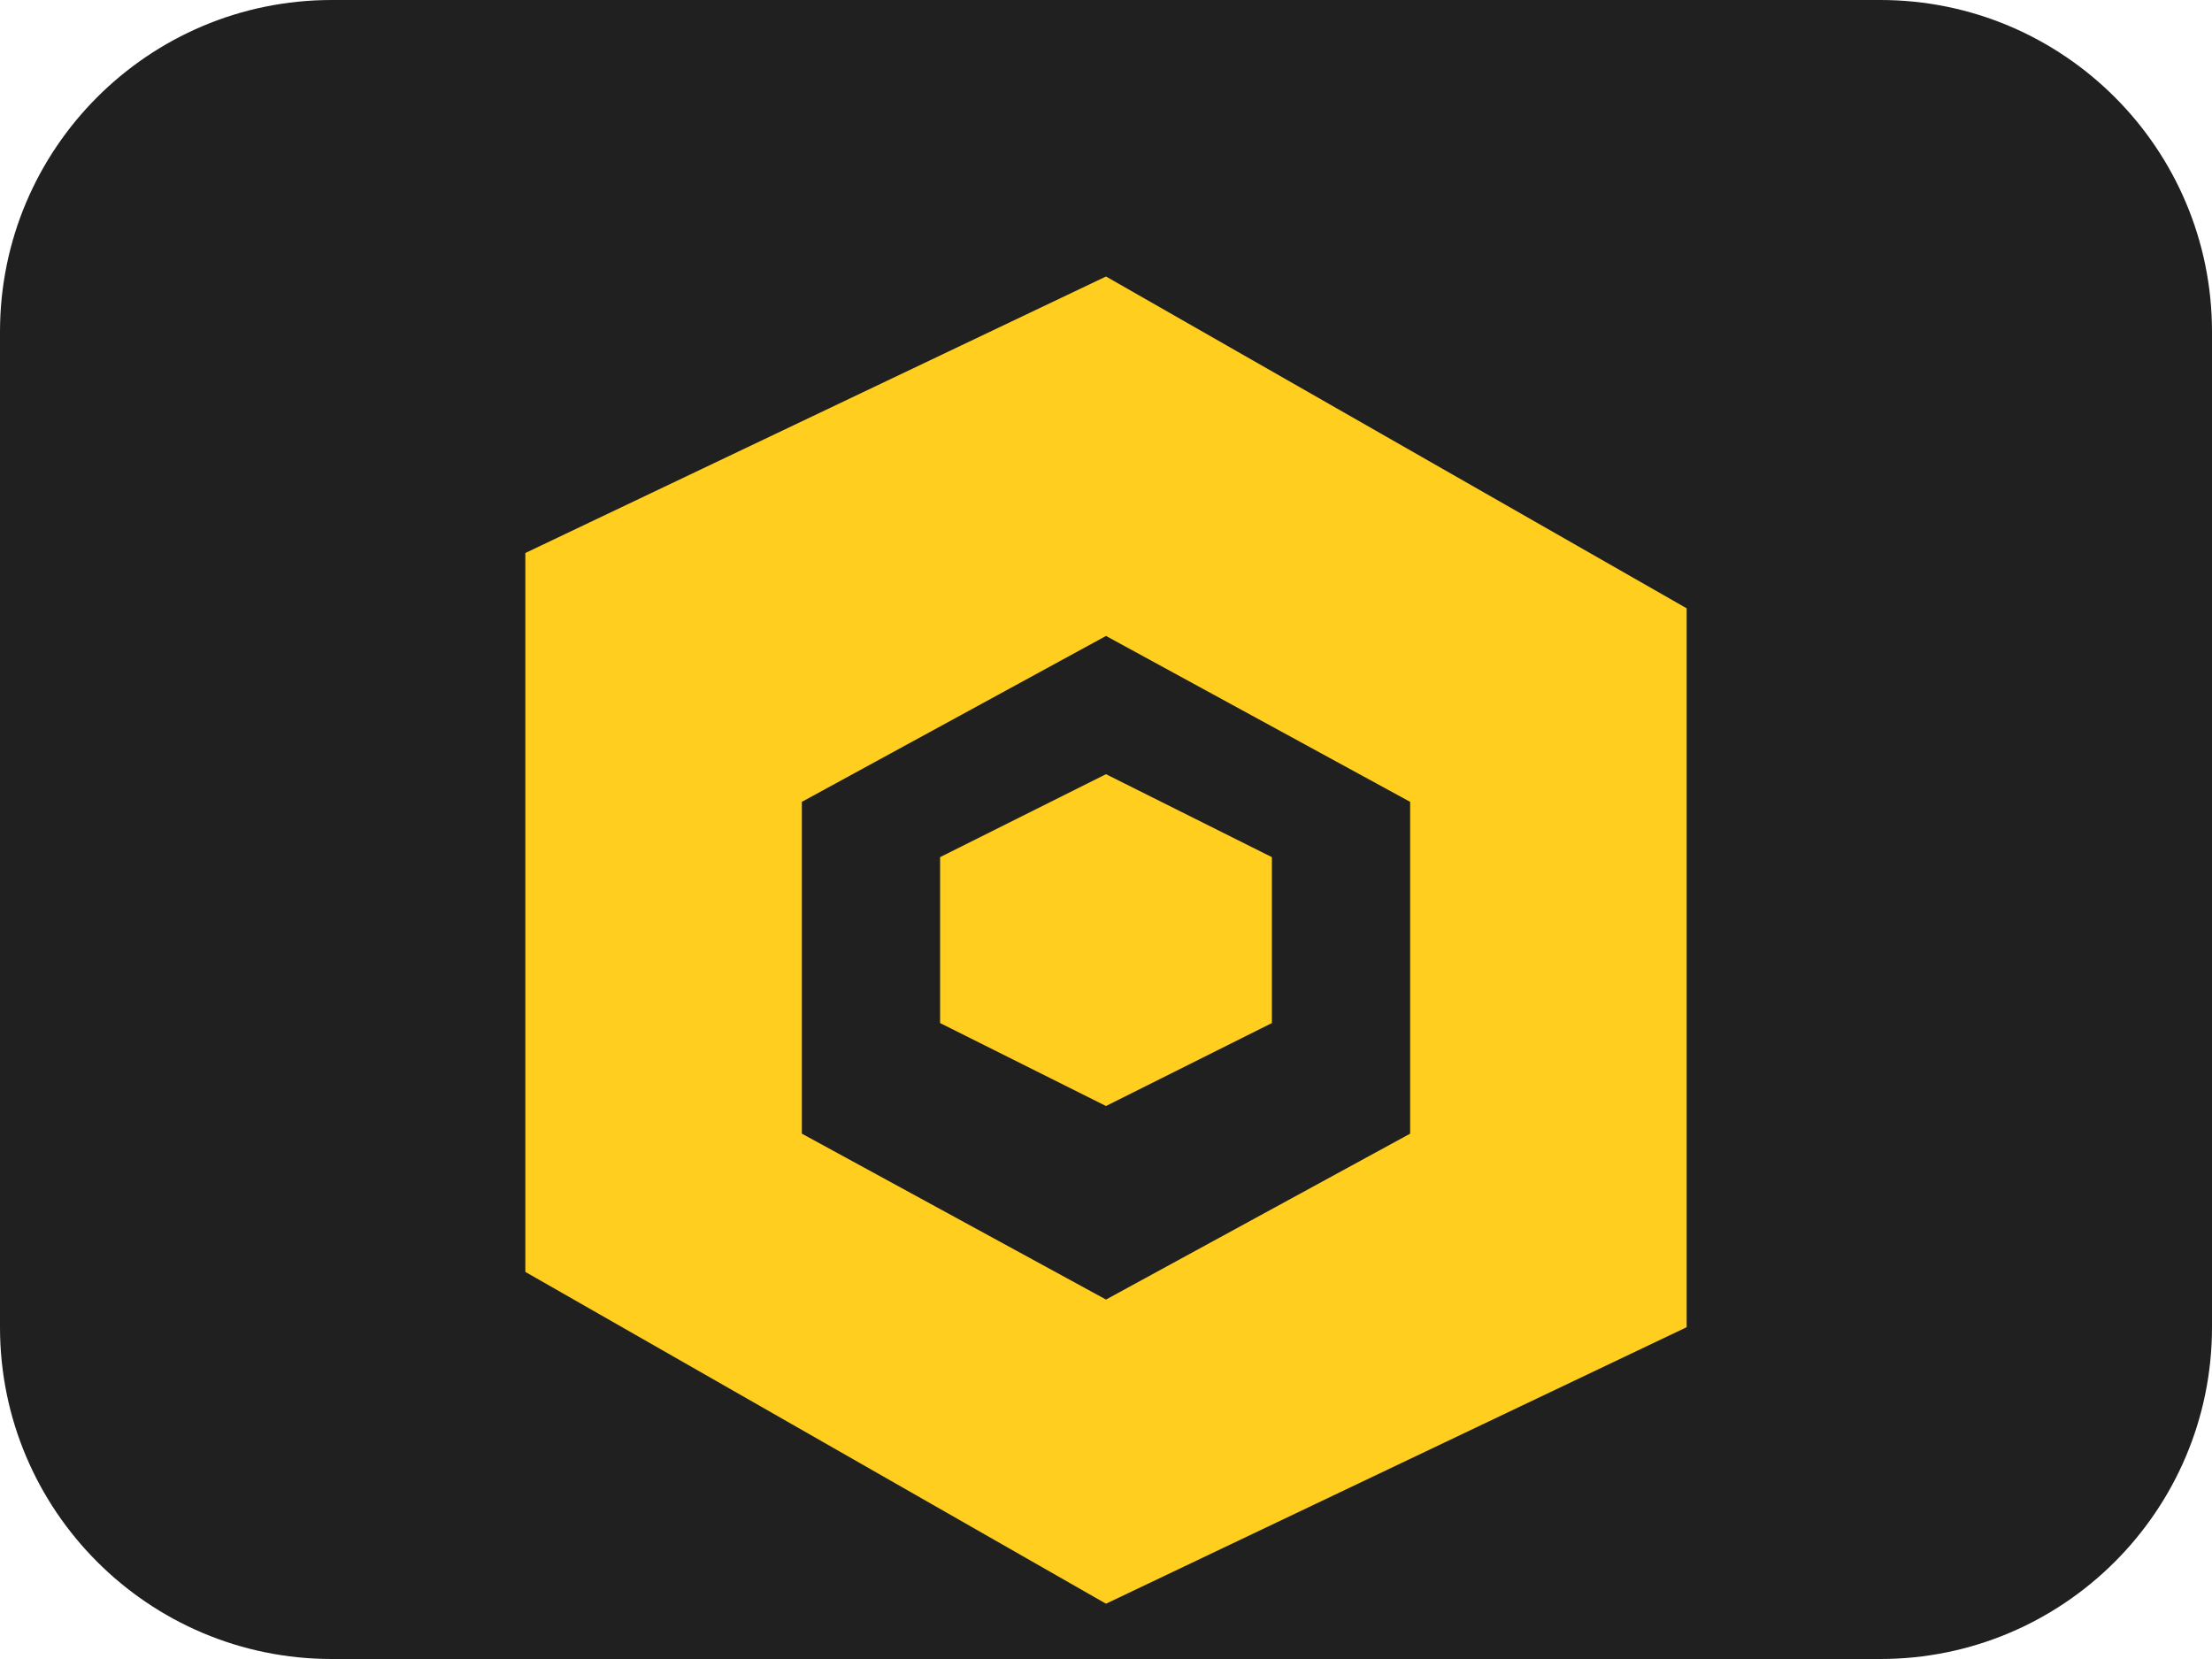
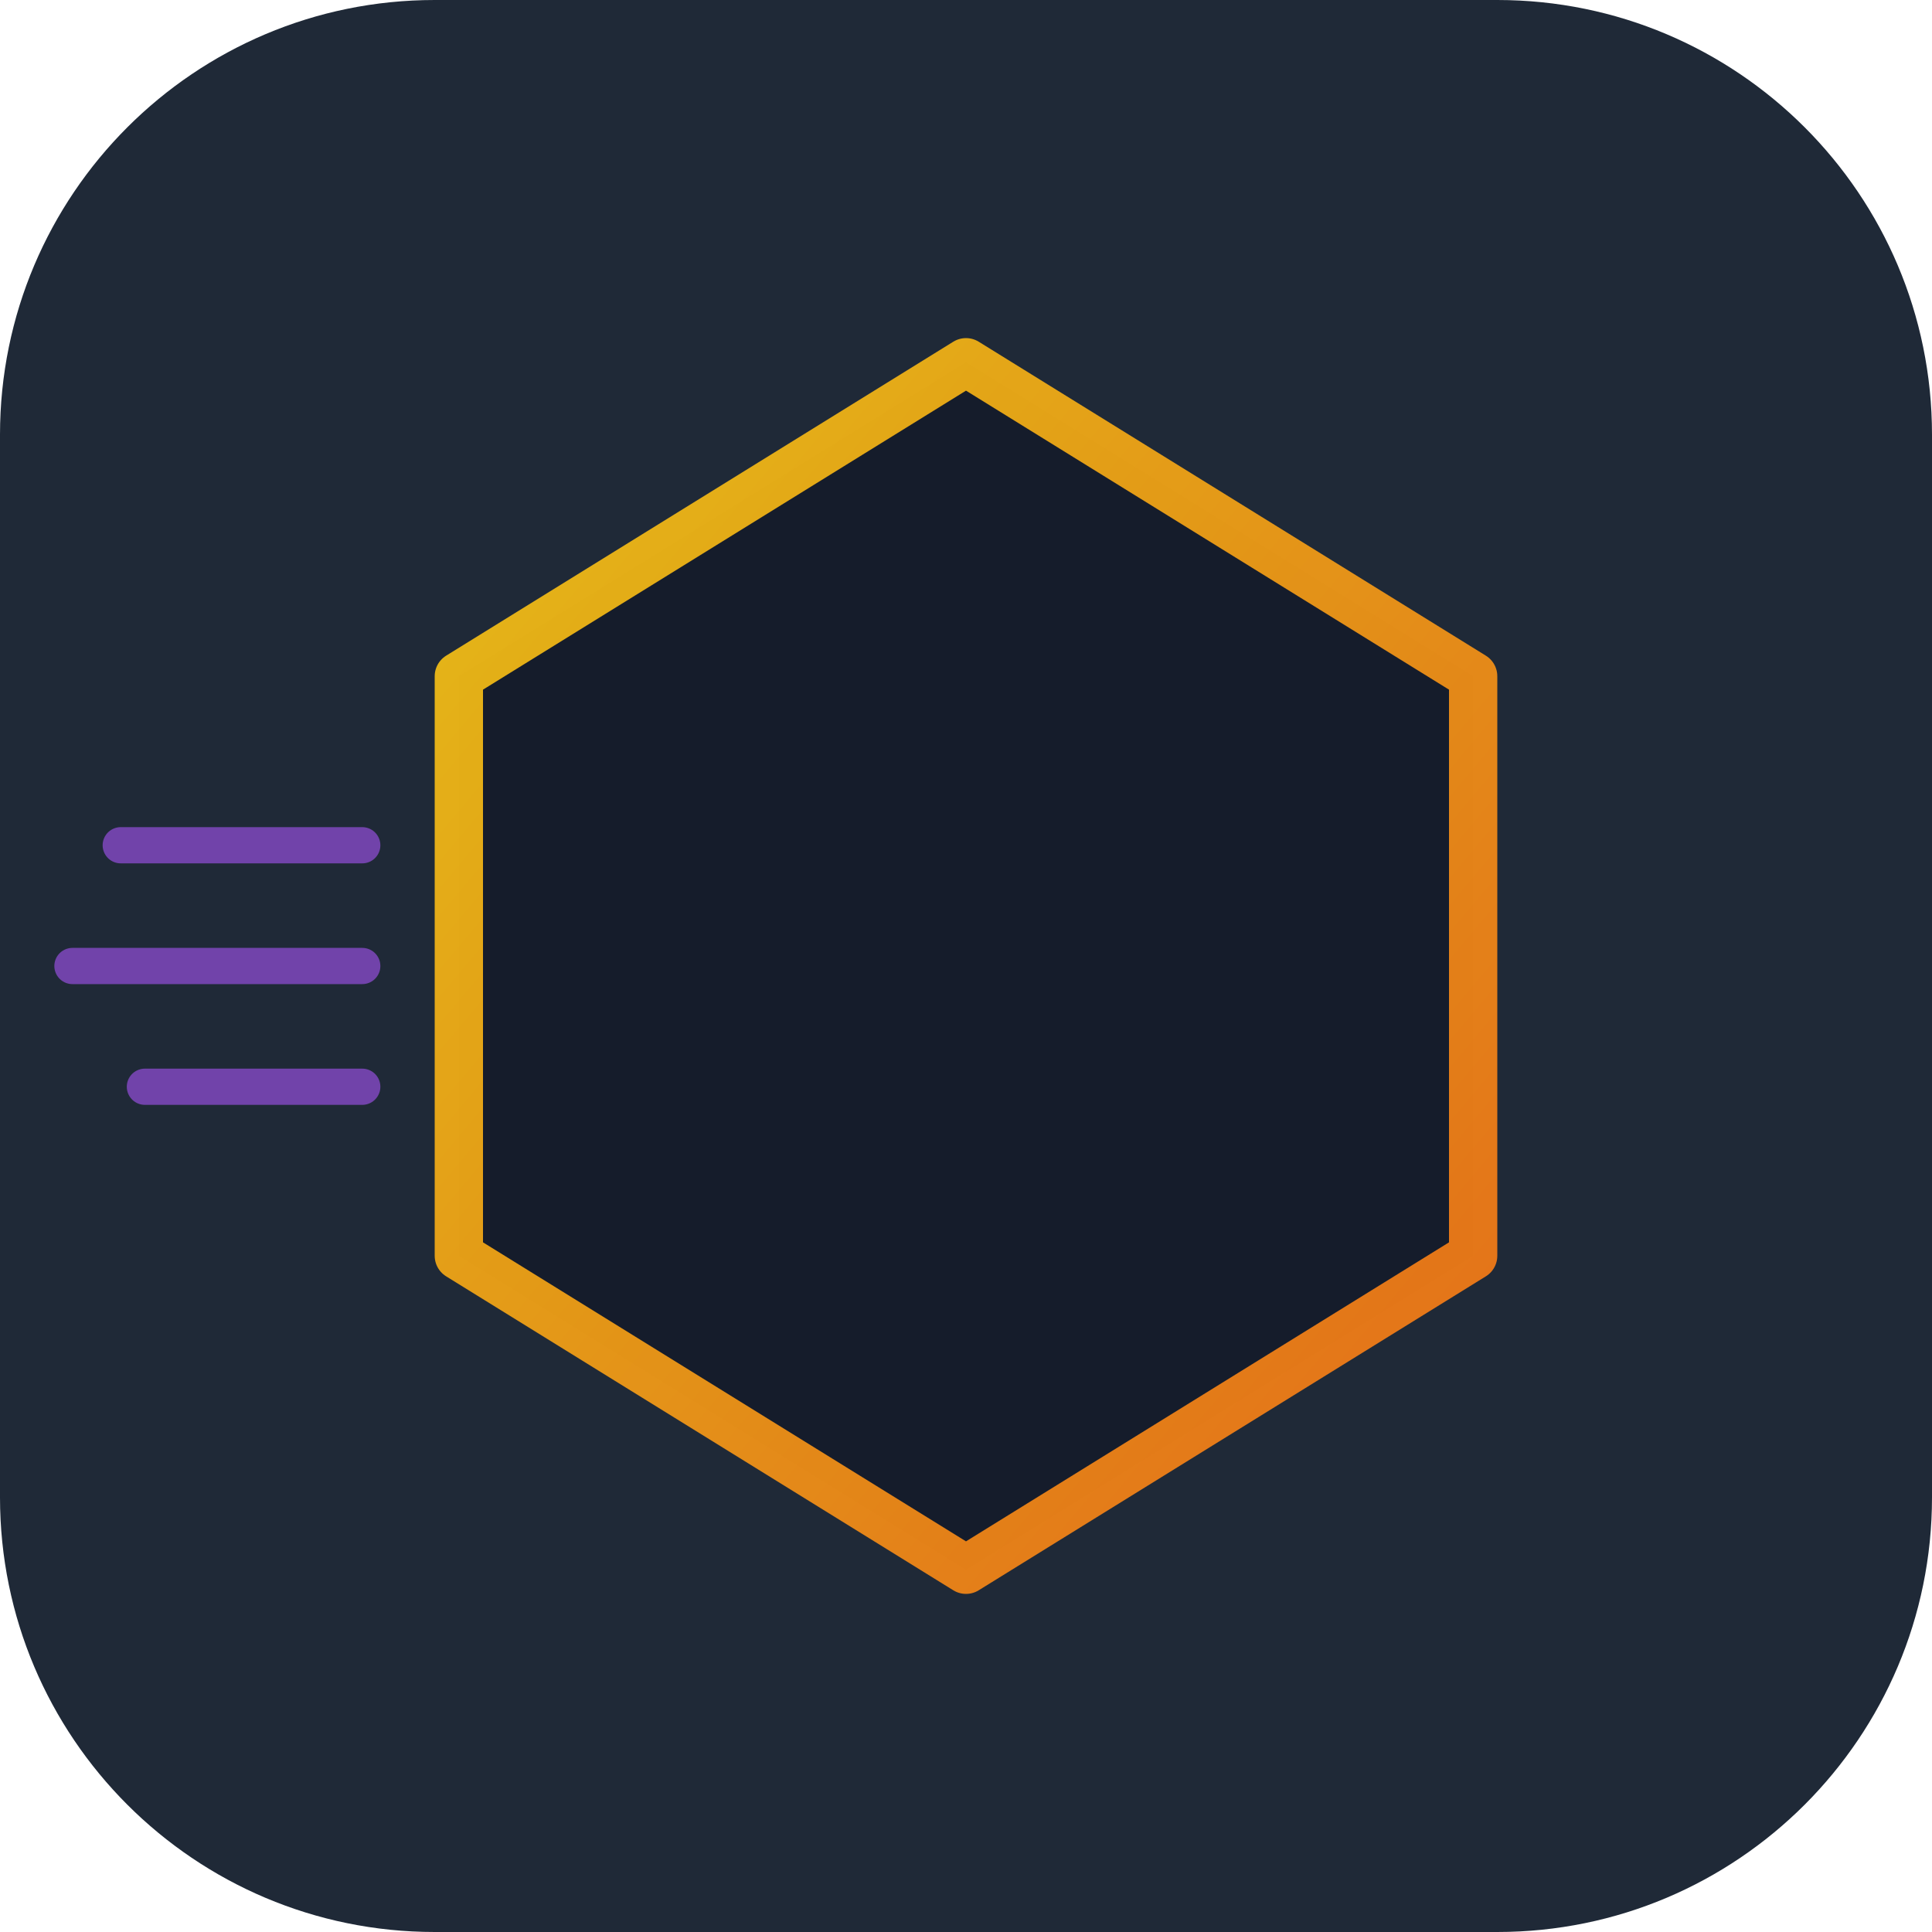
- <svg xmlns="http://www.w3.org/2000/svg" viewBox="0 0 160 120" role="img">
-   <rect width="160" height="120" rx="24" fill="#202020" />
-   <polygon points="80 20 122 44 122 96 80 116 38 92 38 40" fill="#ffce1f" />
-   <path fill="#202020" d="M80 46l-22 12v24l22 12 22-12V58L80 46zm0 10l12 6v12l-12 6-12-6V62l12-6z" />
+ <svg xmlns="http://www.w3.org/2000/svg" viewBox="0 0 160 160" role="img" aria-labelledby="title desc">
+   <defs>
+     <linearGradient id="openscad-wire" x1="0%" y1="0%" x2="100%" y2="100%">
+       <stop offset="0%" stop-color="#facc15" />
+       <stop offset="100%" stop-color="#f97316" />
+     </linearGradient>
+   </defs>
+   <rect width="160" height="160" rx="36" ry="36" fill="#1f2937" />
+   <g transform="translate(80 80)">
+     <polygon points="0,-50 42,-24 42,24 0,50 -42,24 -42,-24" fill="#111827" opacity="0.75" />
+     <g fill="none" stroke="url(#openscad-wire)" stroke-width="4" stroke-linejoin="round" stroke-linecap="round">
+       <polygon points="0,-50 42,-24 42,24 0,50 -42,24 -42,-24" opacity="0.9">
+         <animateTransform attributeName="transform" type="rotate" from="0" to="360" dur="18s" repeatCount="indefinite" />
+       </polygon>
+       <line x1="0" y1="-50" x2="0" y2="50" opacity="0.7" />
+       <line x1="-42" y1="24" x2="42" y2="24" opacity="0.7" />
+       <line x1="-42" y1="-24" x2="42" y2="-24" opacity="0.7" />
+     </g>
+     <g stroke="#a855f7" stroke-width="3" stroke-linecap="round" opacity="0.6">
+       <path d="M-50 -10h-20">
+         <animate attributeName="stroke-dasharray" values="0 24;24 0;0 24" dur="3.5s" repeatCount="indefinite" />
+       </path>
+       <path d="M-50 0h-24">
+         <animate attributeName="stroke-dasharray" values="0 28;28 0;0 28" dur="4.2s" repeatCount="indefinite" />
+       </path>
+       <path d="M-50 10h-18">
+         <animate attributeName="stroke-dasharray" values="0 20;20 0;0 20" dur="3s" repeatCount="indefinite" />
+       </path>
+     </g>
+   </g>
</svg>
